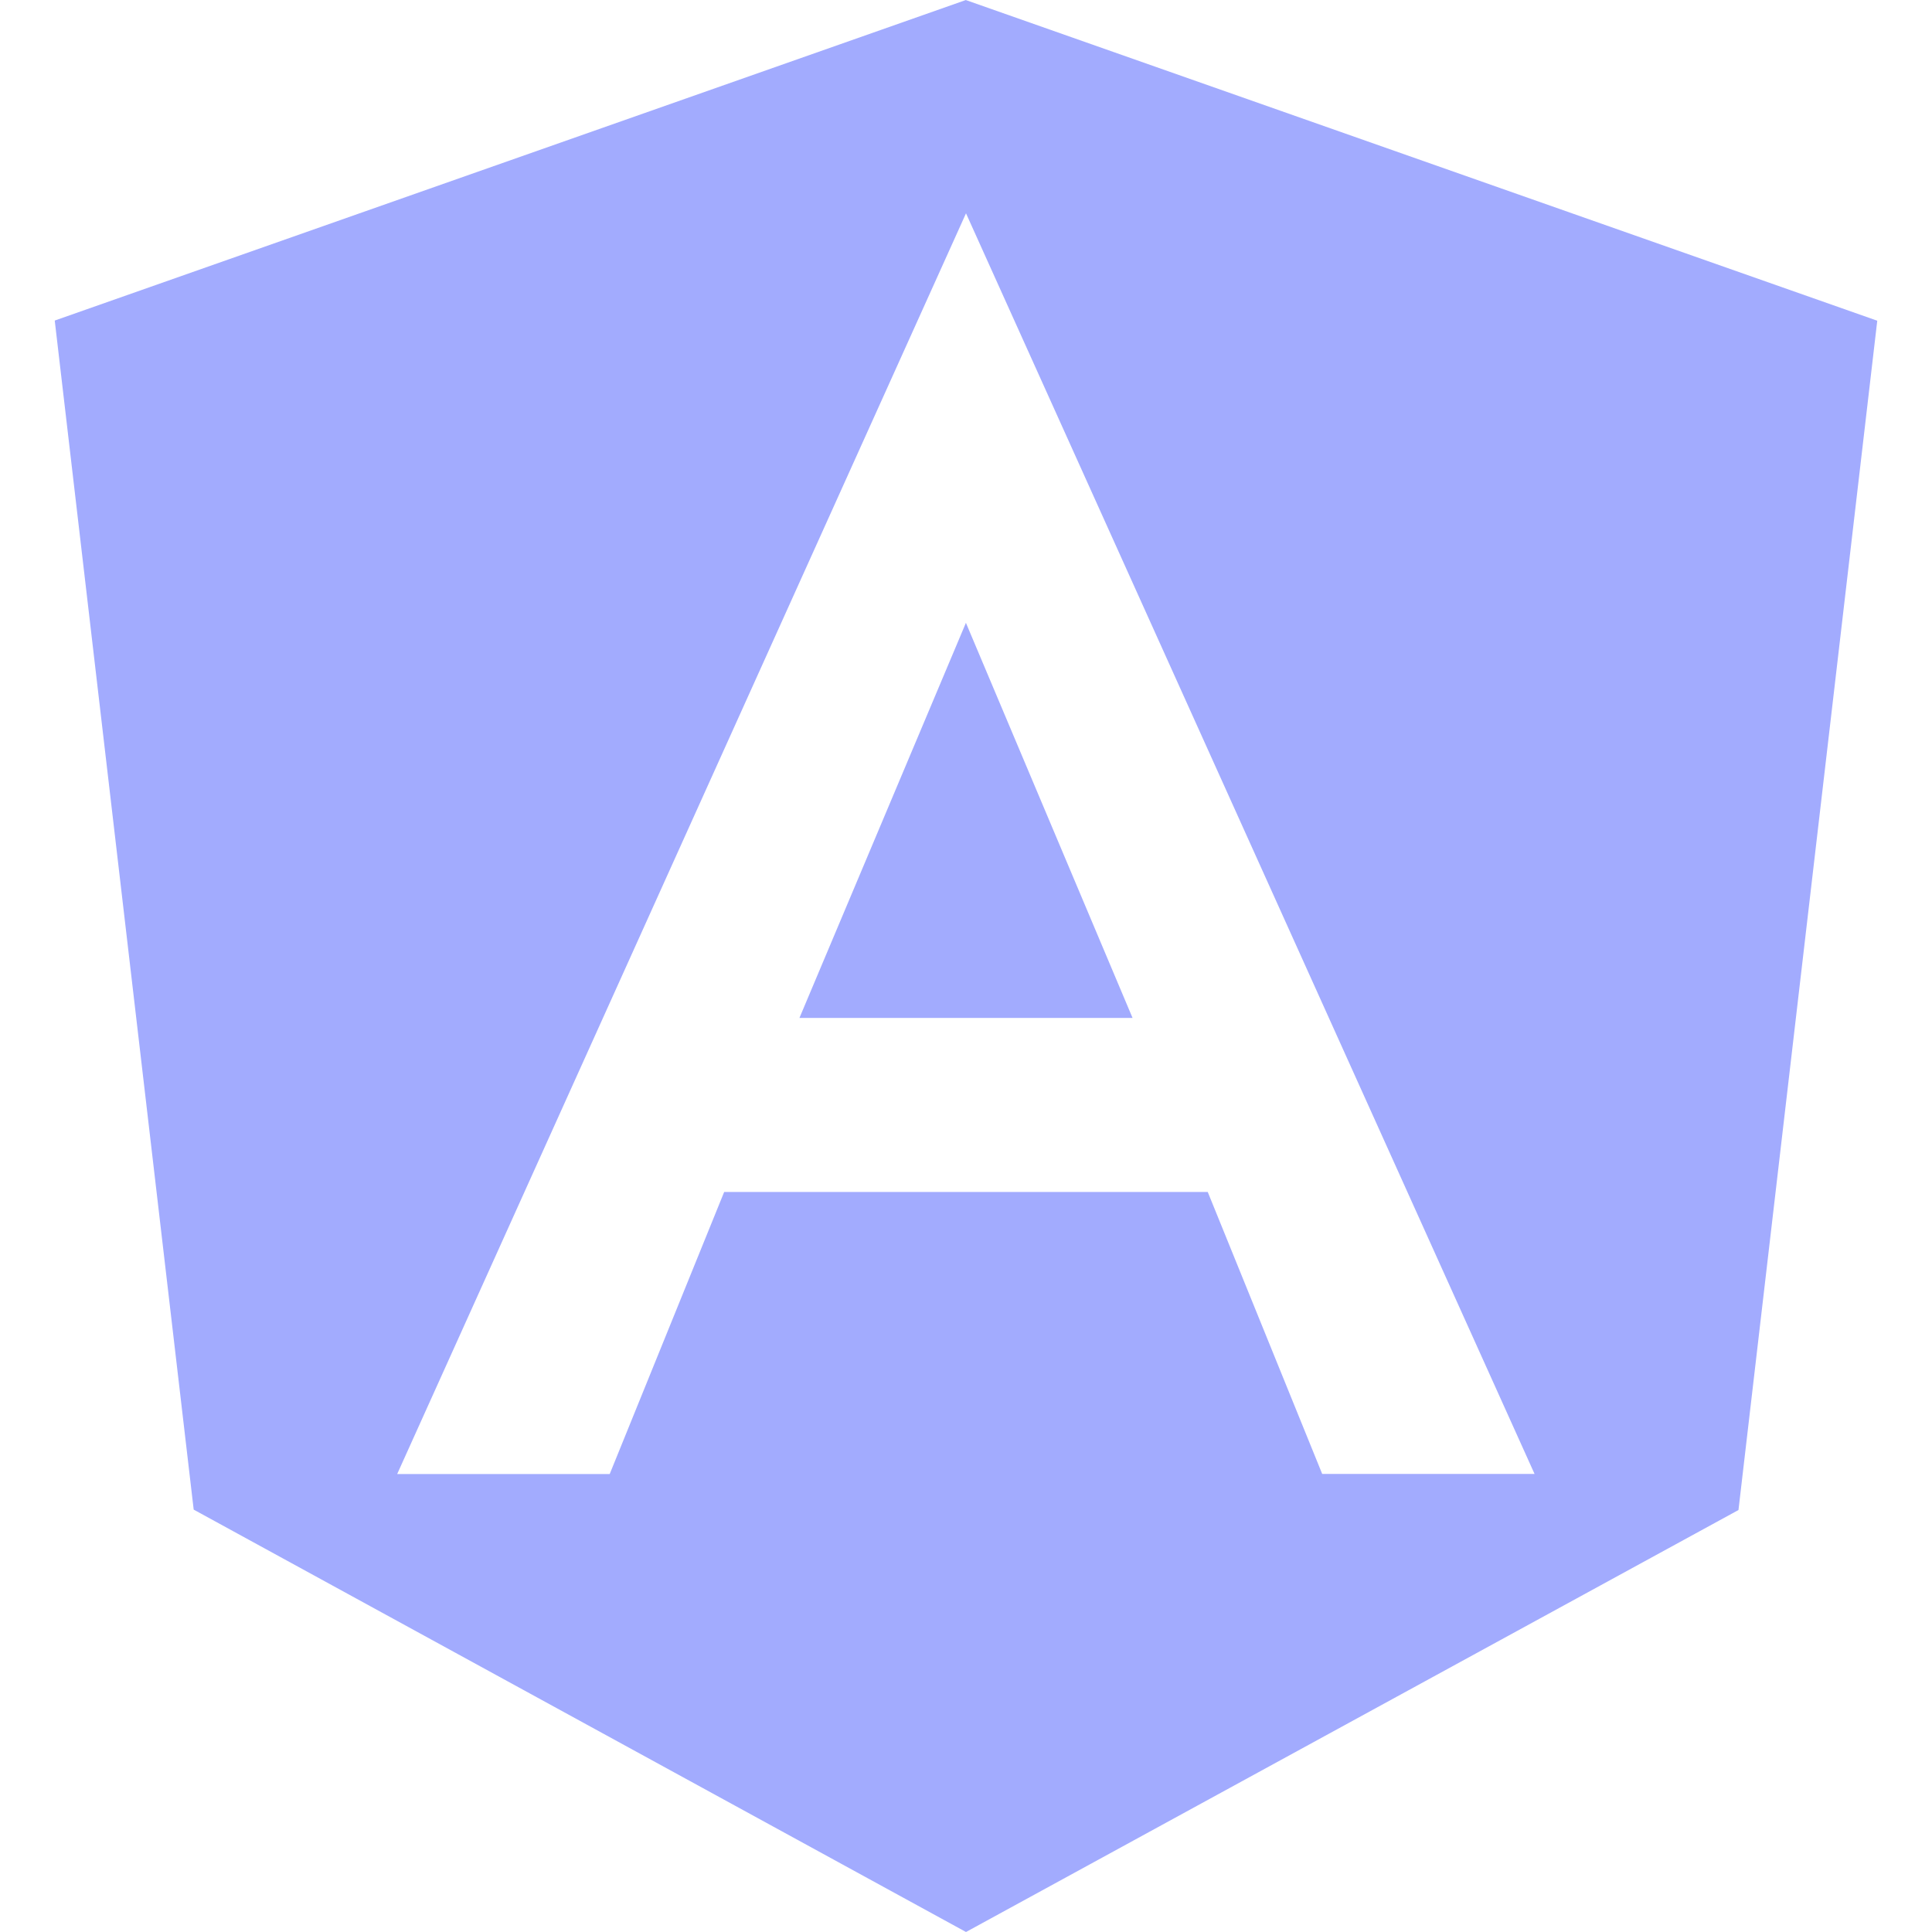
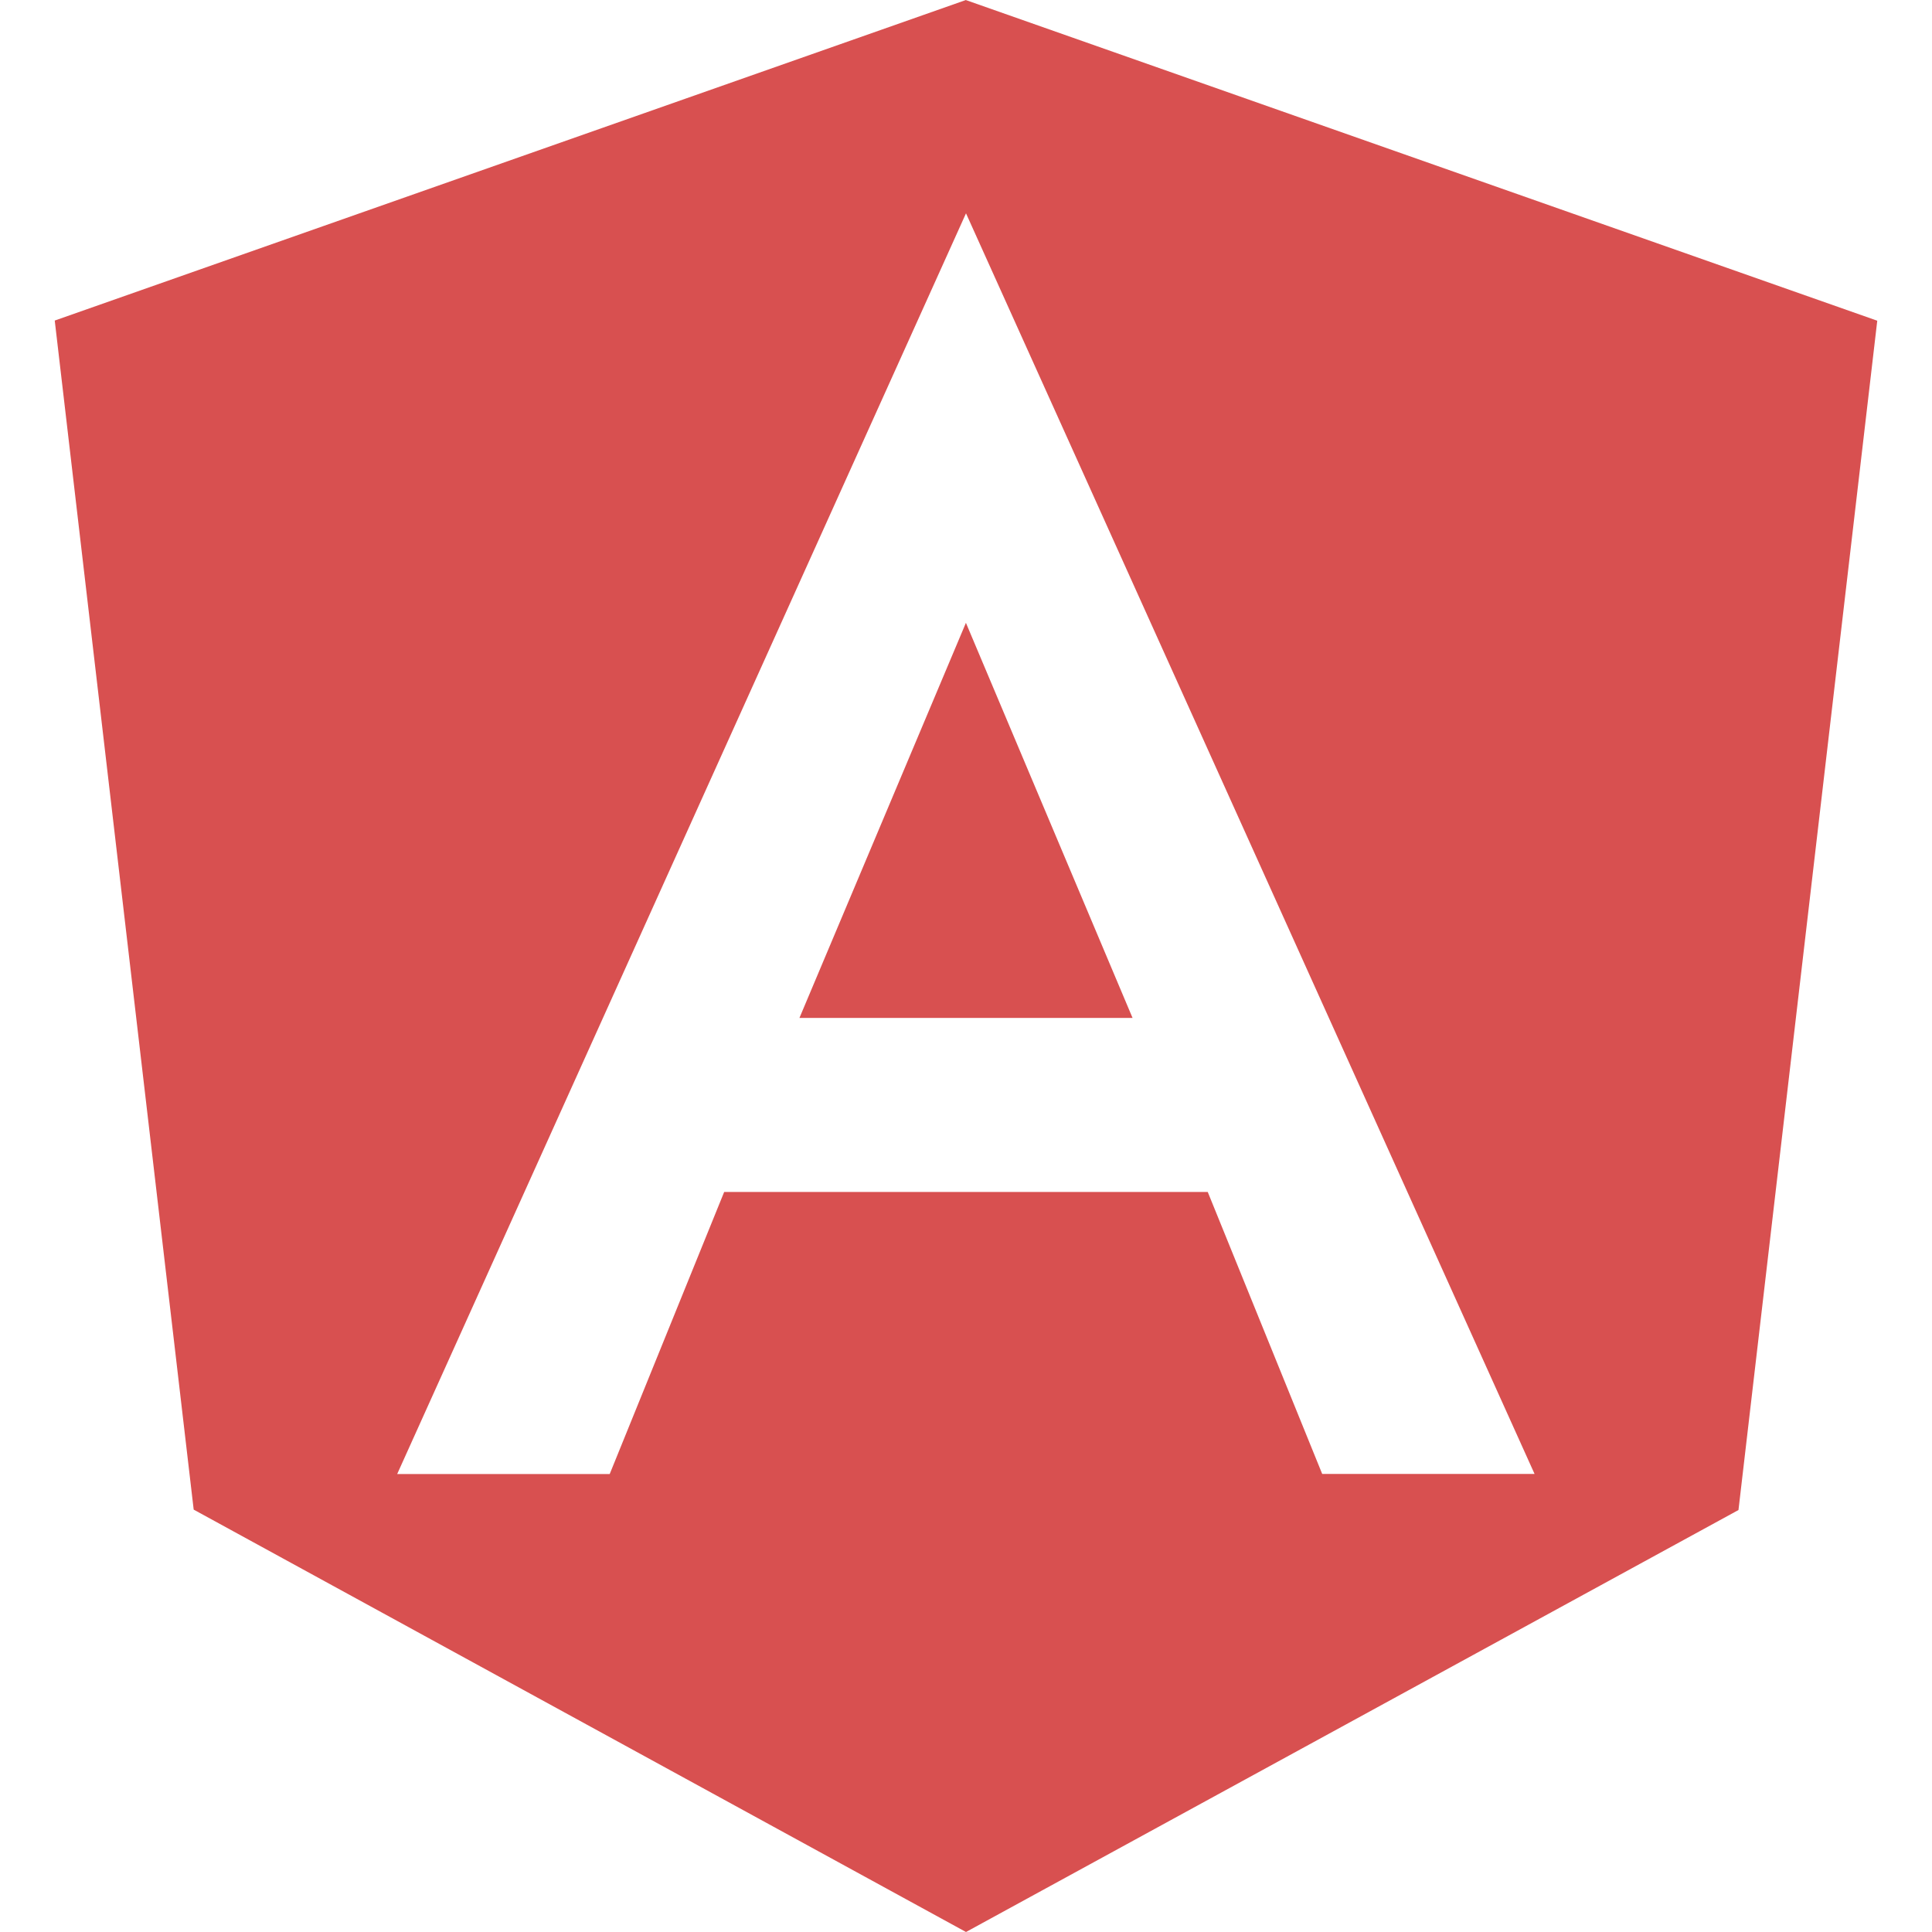
- <svg xmlns="http://www.w3.org/2000/svg" role="img" style="fill:#a2abfe" viewBox="0 0 24 24">
+ <svg xmlns="http://www.w3.org/2000/svg" role="img" style="fill:#d74d4dfb" viewBox="0 0 24 24">
  <path d="M9.931 12.645h4.138l-2.07-4.908m0-7.737L.68 3.982l1.726 14.771L12 24l9.596-5.242L23.32 3.984 11.999.001zm7.064 18.31h-2.638l-1.422-3.503H8.996l-1.422 3.504h-2.64L12 2.65z" />
</svg>
